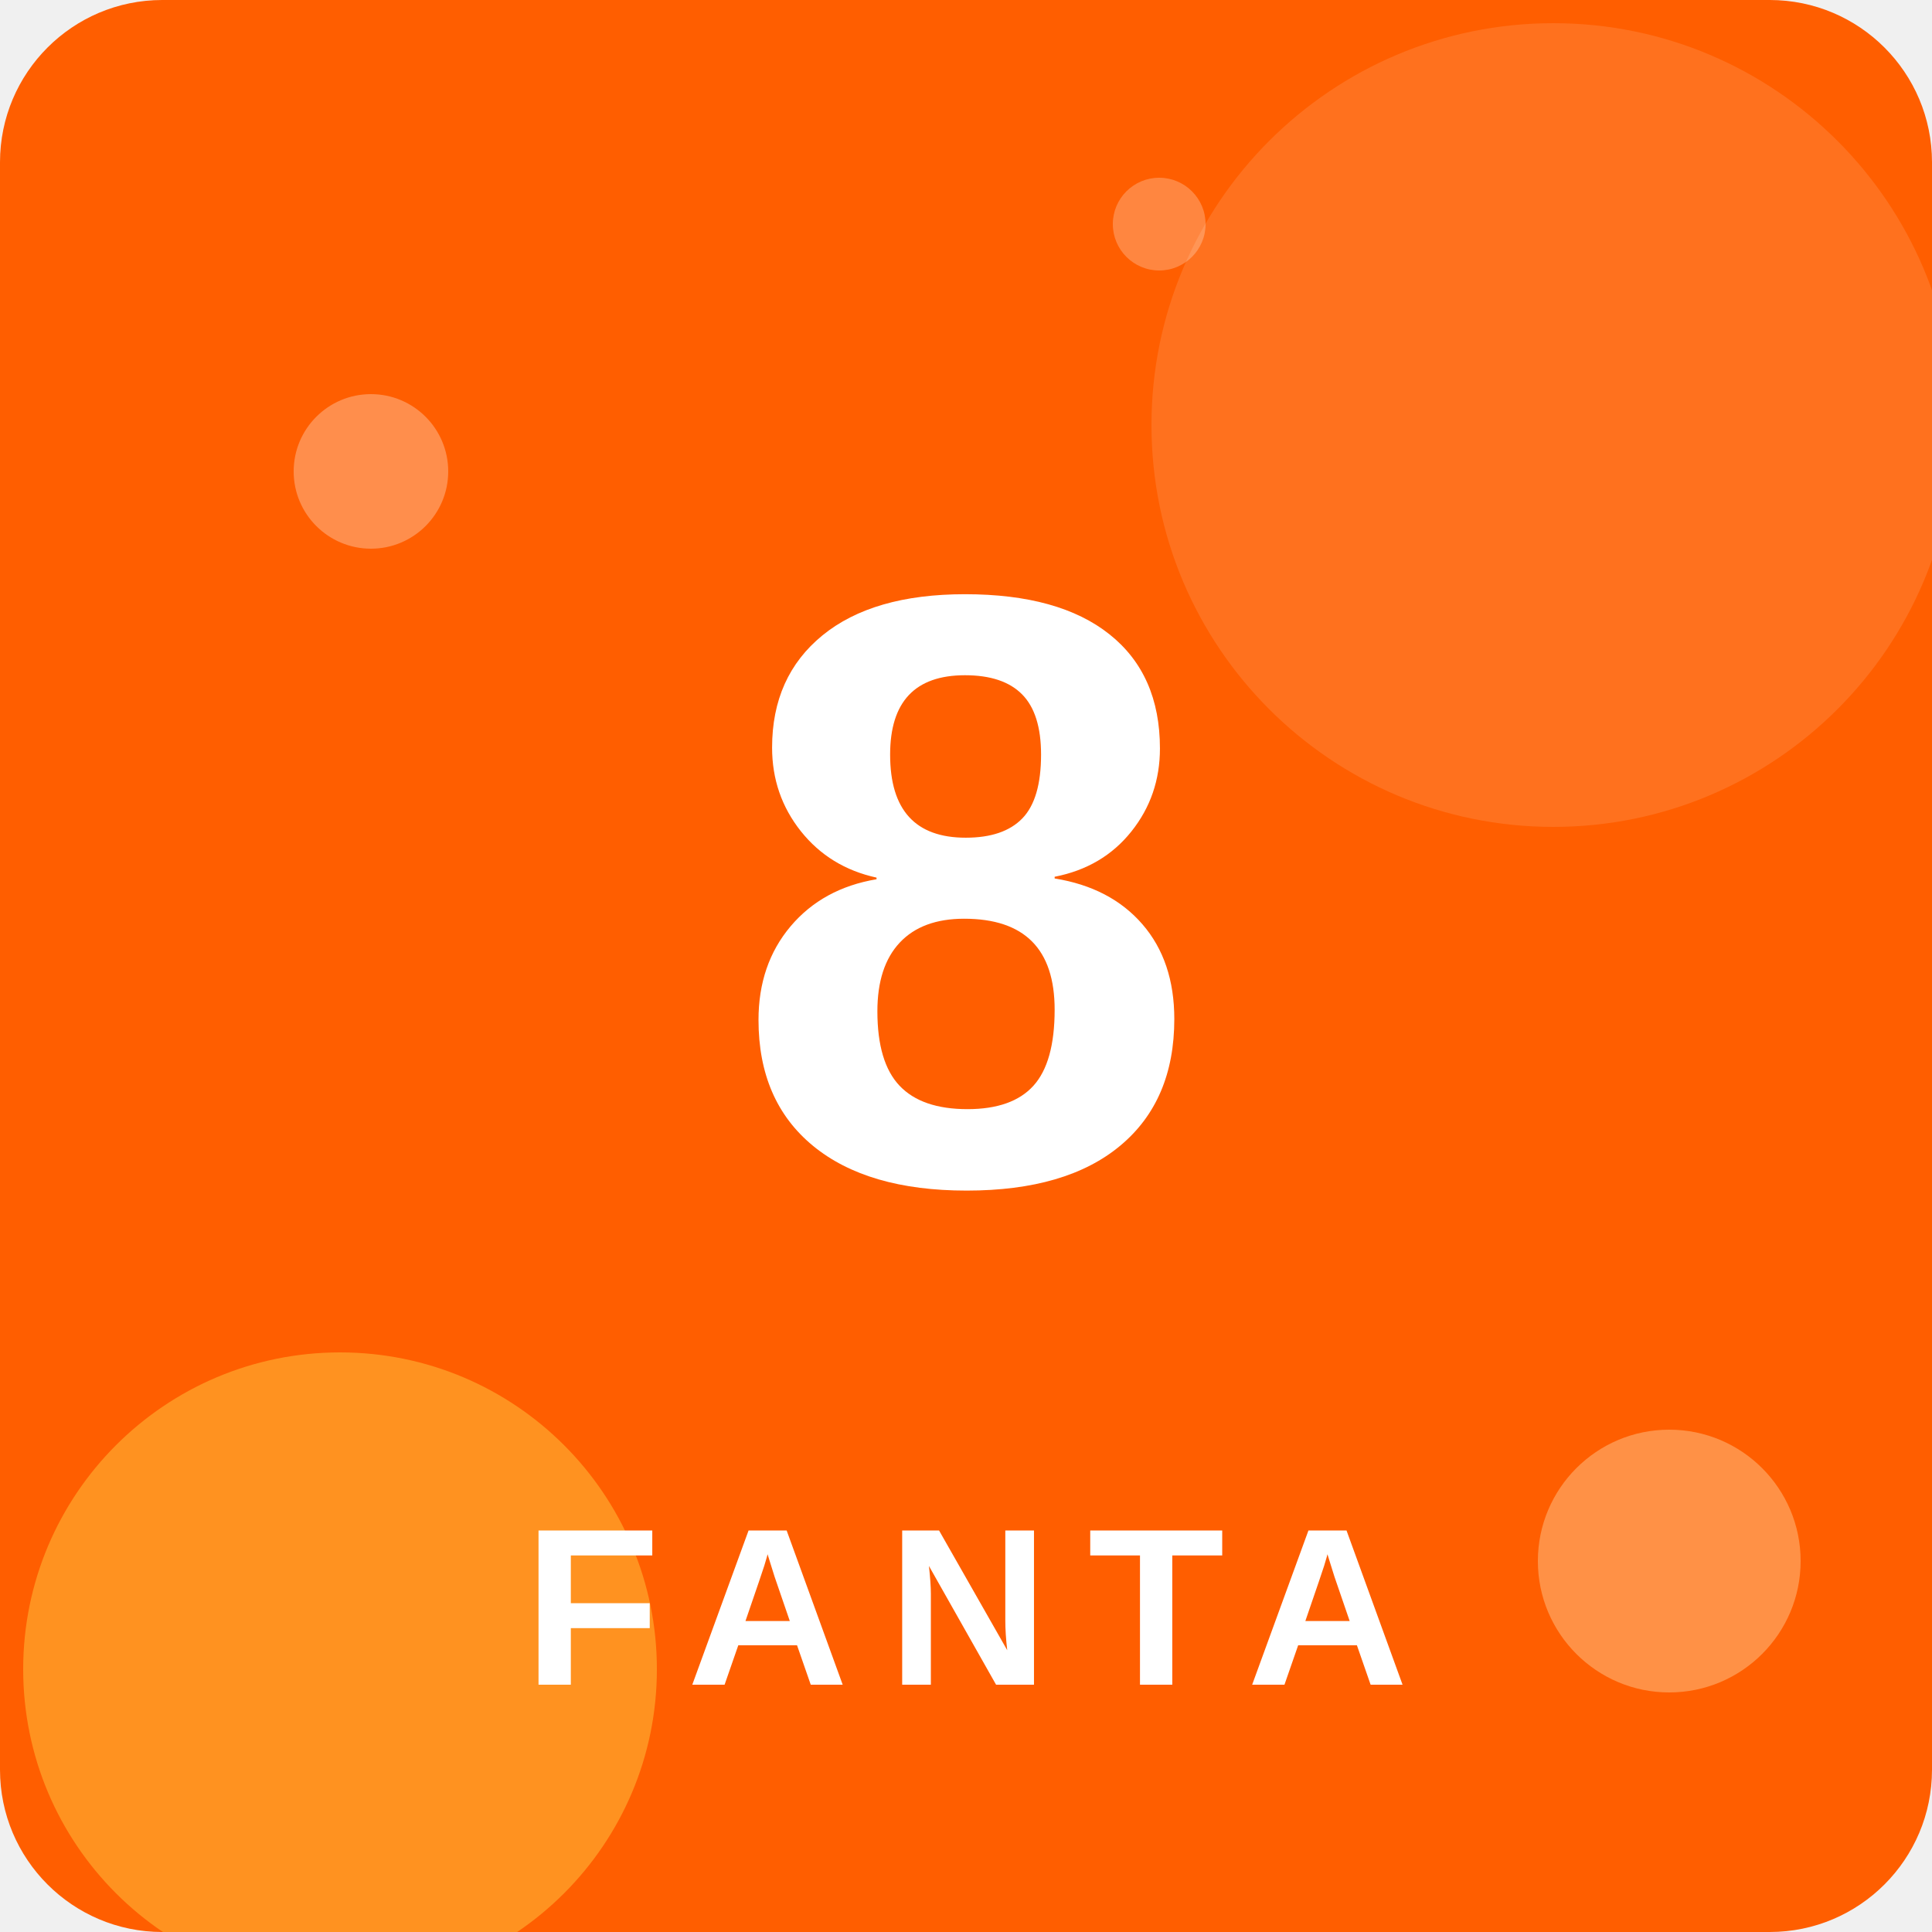
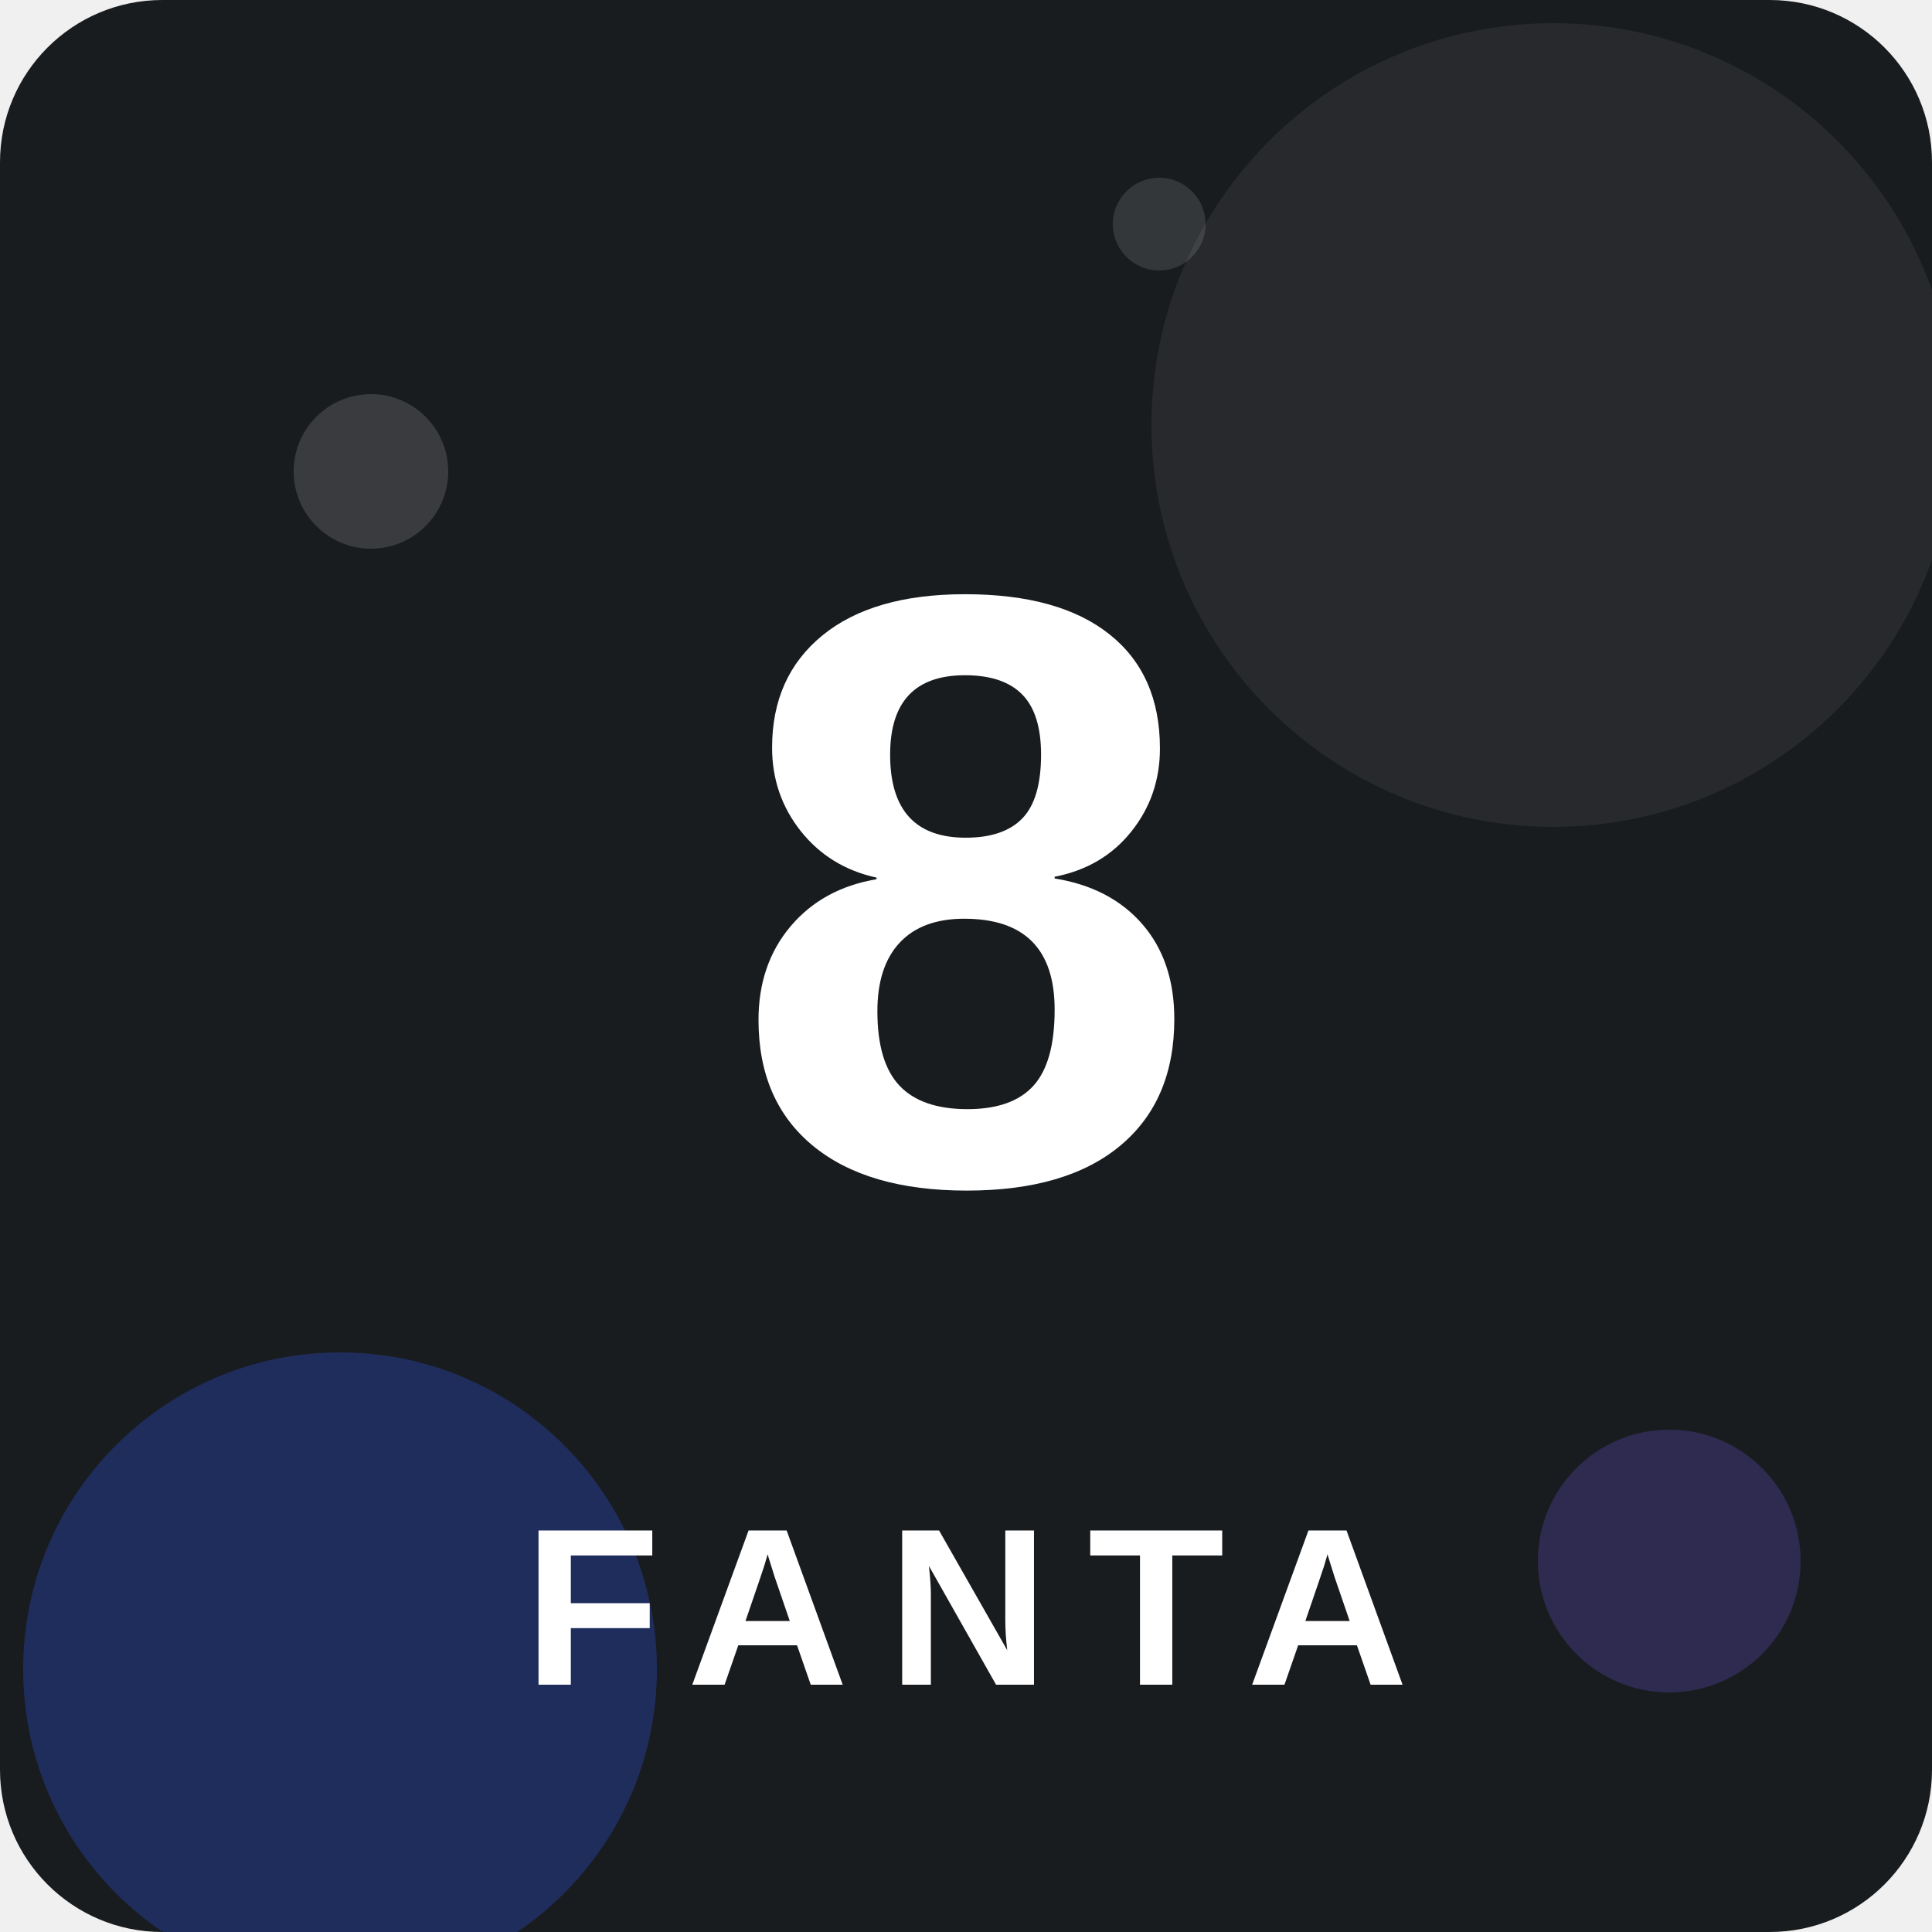
<svg xmlns="http://www.w3.org/2000/svg" viewBox="0 0 500 500" role="img" aria-label="Fanta 8">
-   <rect width="500" height="500" rx="42" fill="#FF5E00" />
-   <circle cx="402" cy="110" r="104" fill="#ffffff" opacity=".12" />
-   <circle cx="88" cy="432" r="82" fill="#FFC640" opacity=".5" />
-   <circle cx="432" cy="404" r="34" fill="#FFF2C9" opacity=".35" />
-   <circle cx="96" cy="122" r="20" fill="#ffffff" opacity=".3" />
-   <circle cx="300" cy="58" r="12" fill="#ffffff" opacity=".25" />
+   <rect width="500" height="500" rx="42" fill="#191C1F" />
+   <circle cx="402" cy="110" r="104" fill="#ffffff" opacity=".06" />
+   <circle cx="88" cy="432" r="82" fill="#2E5BFF" opacity=".28" />
+   <circle cx="432" cy="404" r="34" fill="#7A5CFF" opacity=".22" />
+   <circle cx="96" cy="122" r="20" fill="#ffffff" opacity=".14" />
+   <circle cx="300" cy="58" r="12" fill="#ffffff" opacity=".12" />
  <text x="250" y="306" text-anchor="middle" font-family="Arial, Helvetica, sans-serif" font-weight="800" font-size="218" fill="#ffffff">8</text>
  <text x="250" y="436" text-anchor="middle" font-family="Arial, Helvetica, sans-serif" font-weight="900" font-size="58" letter-spacing="10" fill="#ffffff">FANTA</text>
</svg>
